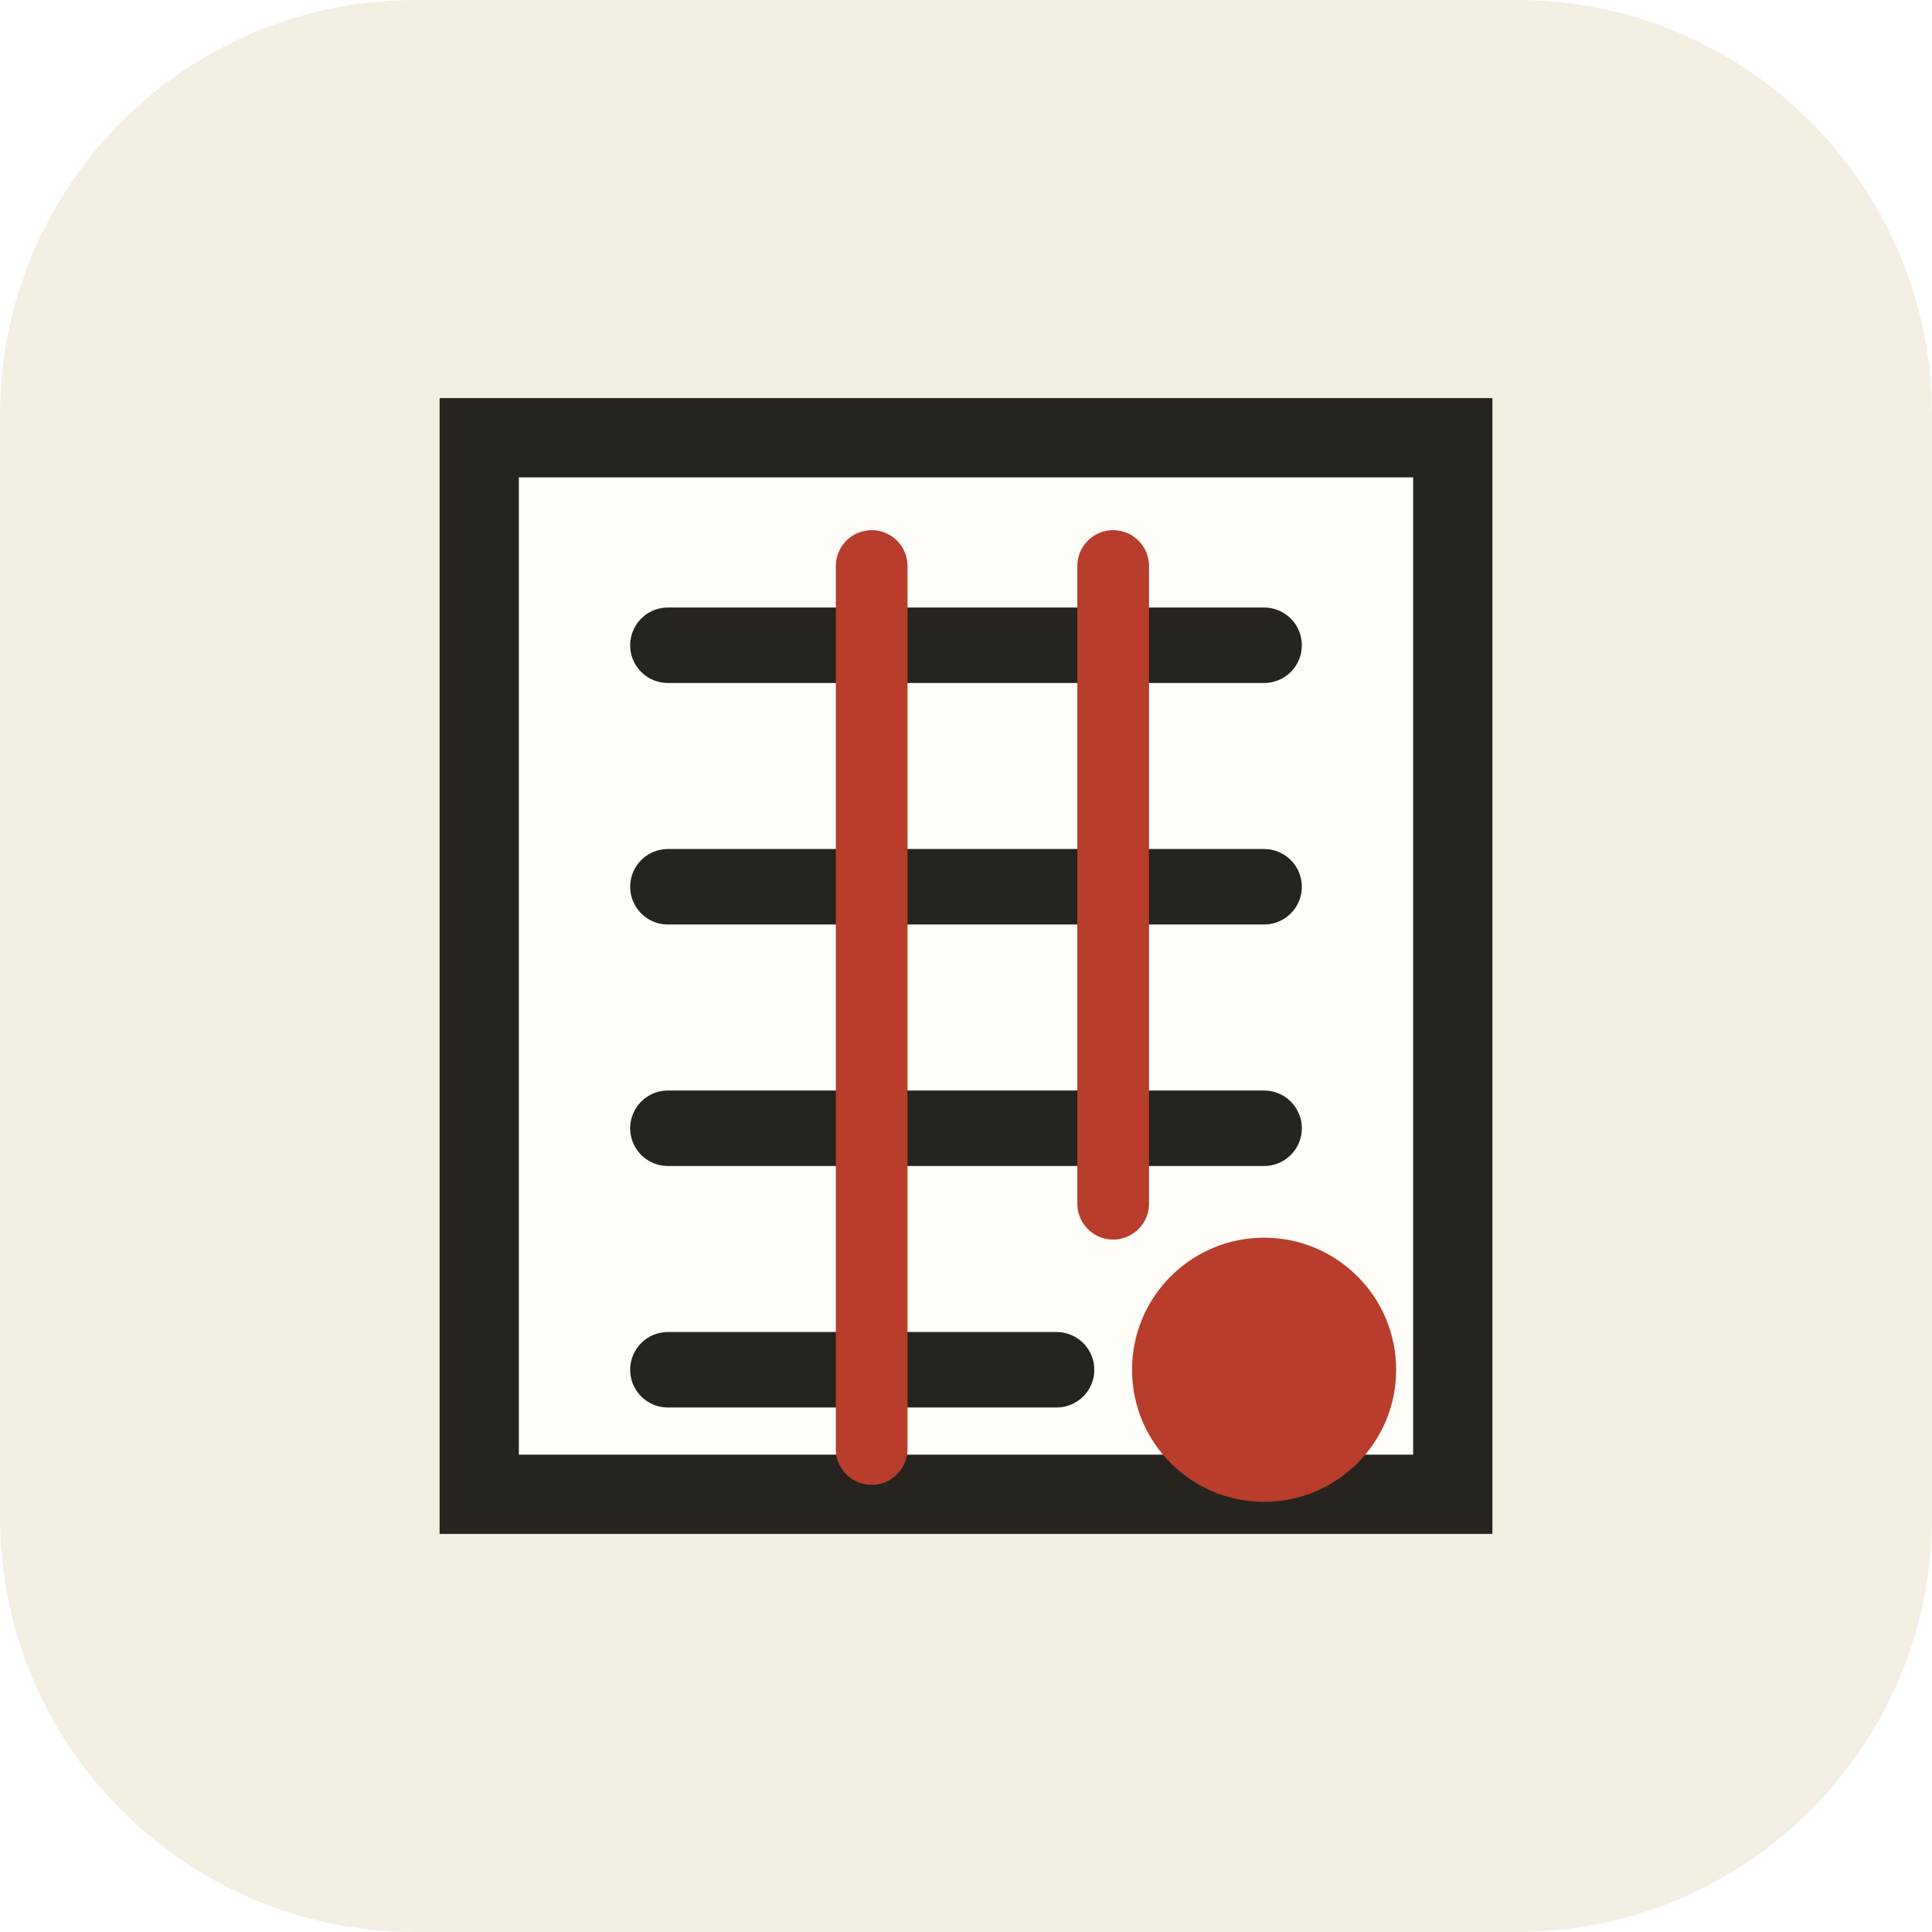
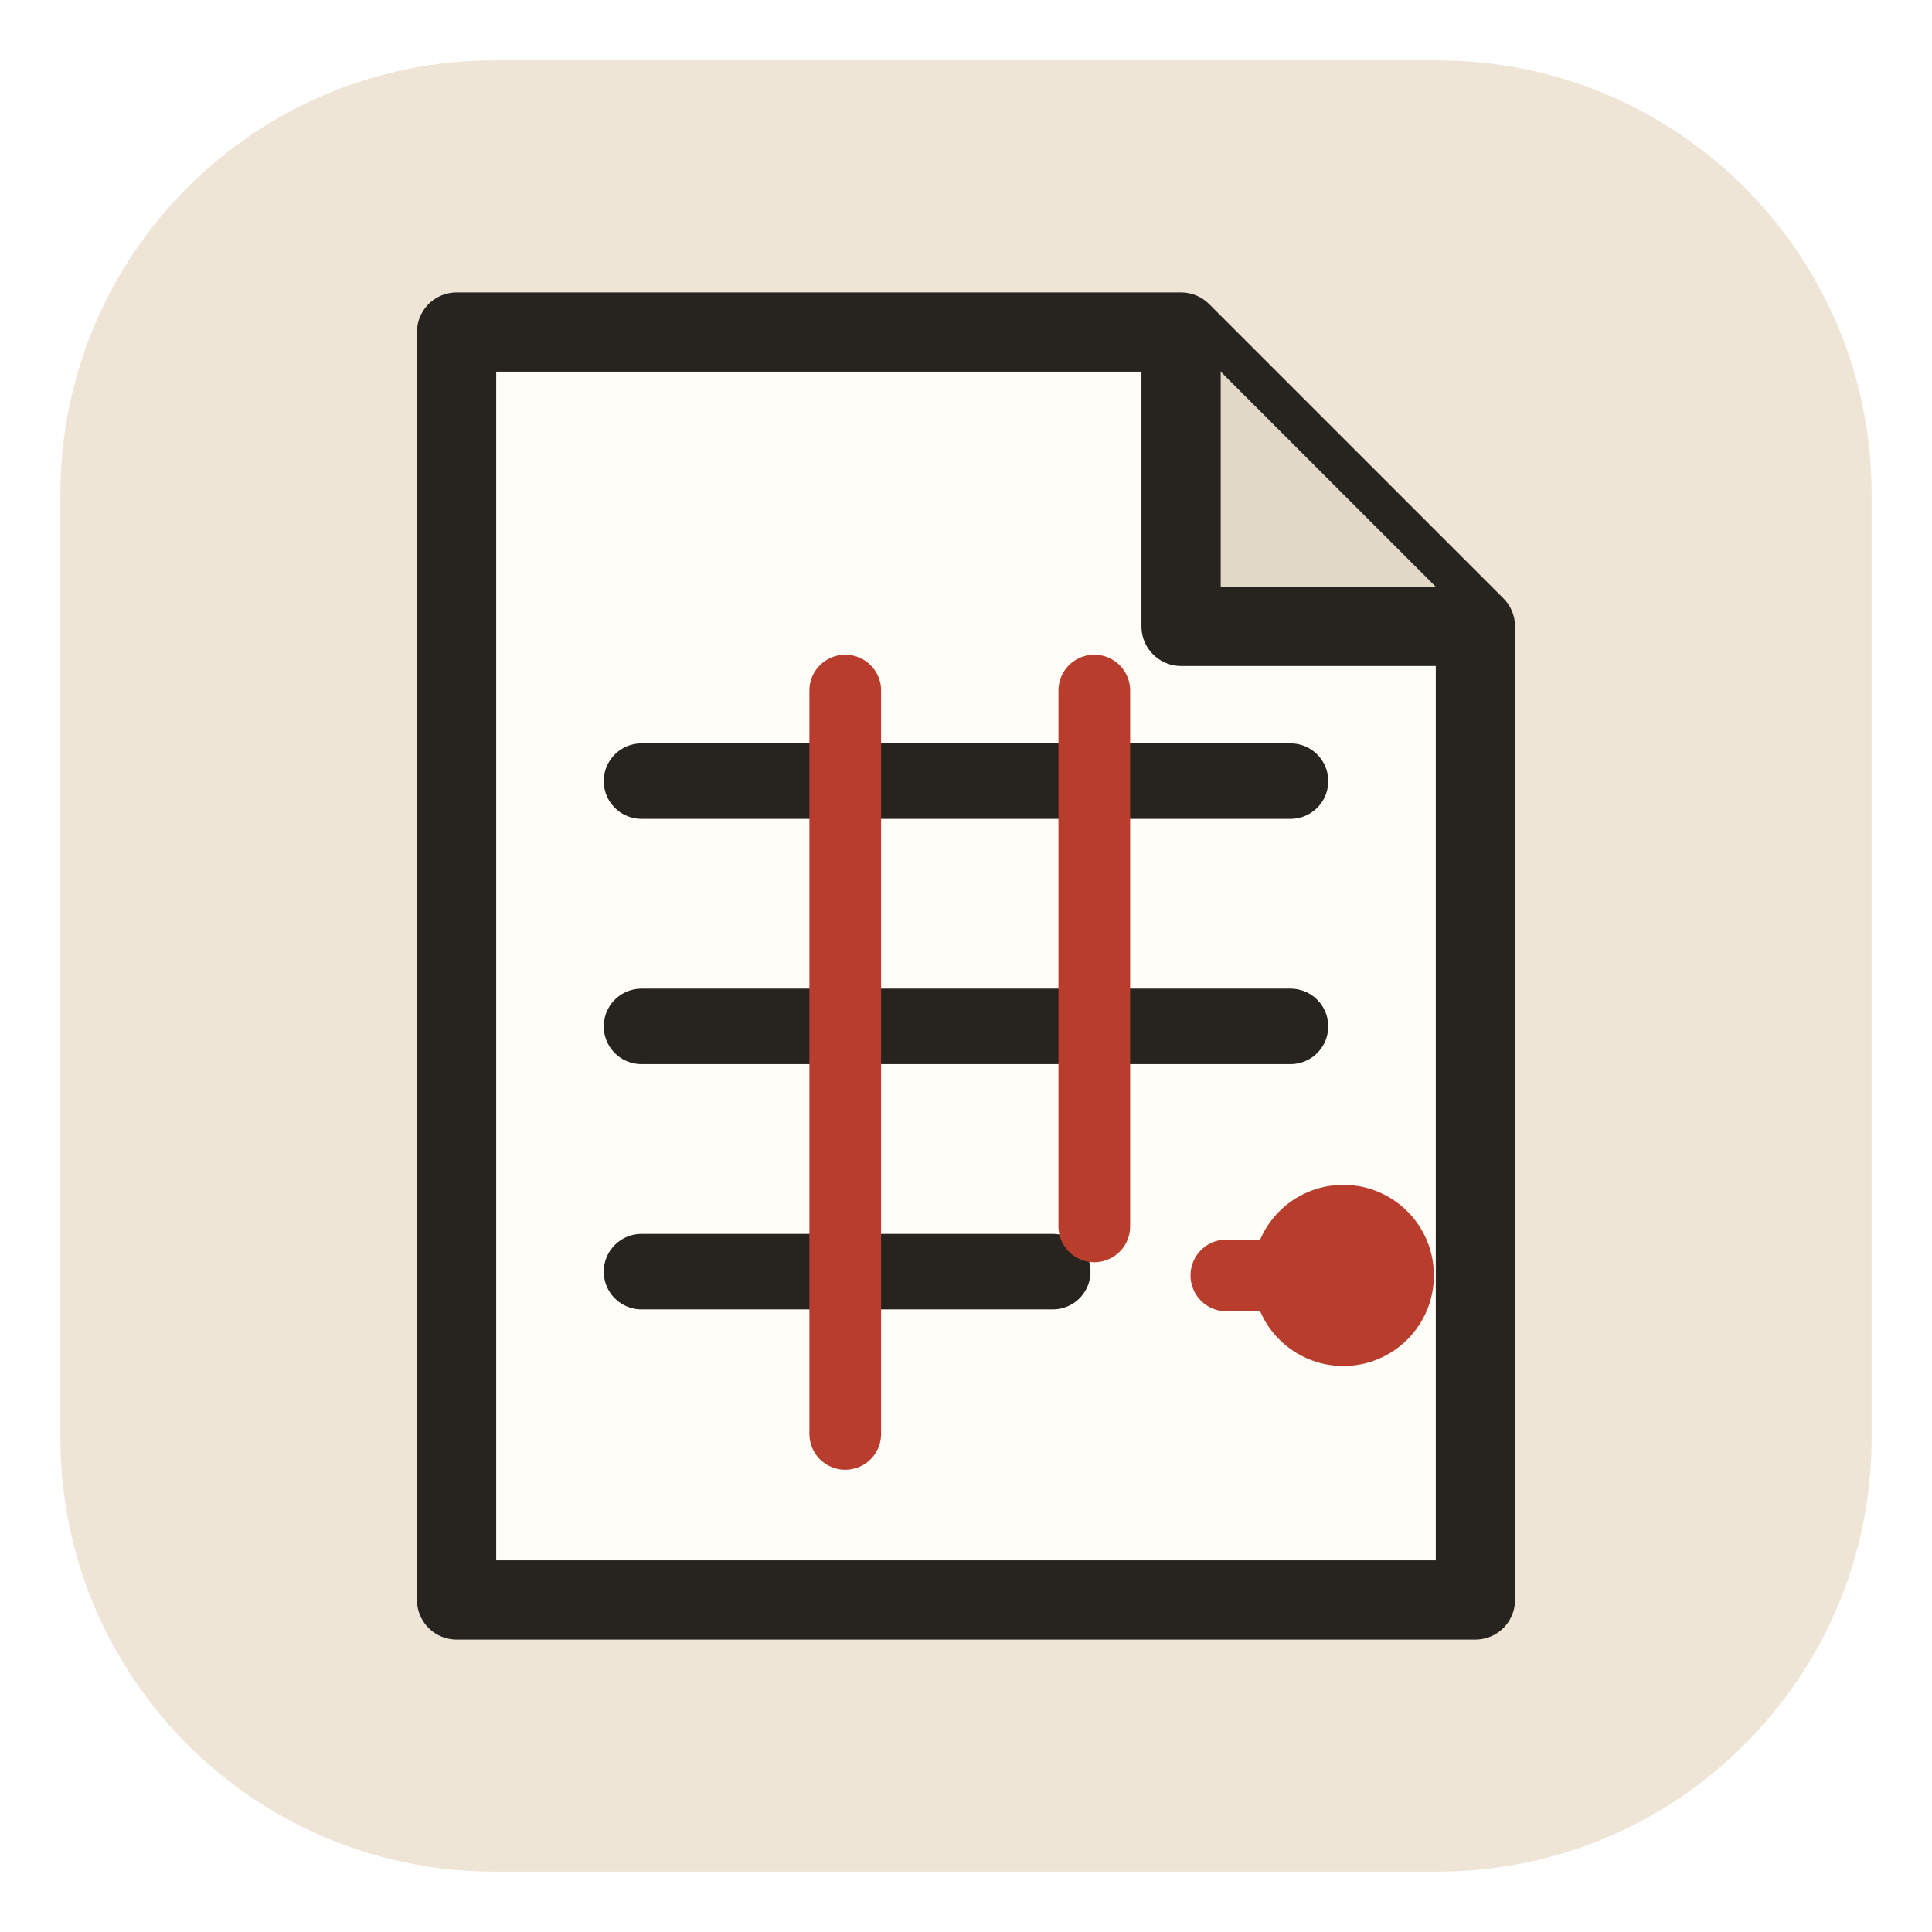
<svg xmlns="http://www.w3.org/2000/svg" viewBox="0 0 1024 1024">
-   <rect width="1024" height="1024" rx="220" fill="#f3eee2" />
-   <path d="M254 232h516v560H254z" fill="#fffdf8" stroke="#27231e" stroke-width="42" />
-   <path d="M354 342h316M354 470h316M354 598h316M354 726h206" fill="none" stroke="#27231e" stroke-linecap="round" stroke-width="40" />
-   <path d="M462 300v468M590 300v338" fill="none" stroke="#b83d2c" stroke-linecap="round" stroke-width="38" />
-   <circle cx="670" cy="726" r="70" fill="#b83d2c" />
+   <rect x="32" y="32" width="960" height="960" rx="230" fill="#eee5d6" />
+   <path d="M242 176h384l156 156v516H242z" fill="#fffdf8" stroke="#27231e" stroke-linejoin="round" stroke-width="42" />
+   <path d="M626 176v156h156" fill="#e2d8c8" stroke="#27231e" stroke-linejoin="round" stroke-width="42" />
+   <path d="M340 414h344M340 544h344M340 674h218" fill="none" stroke="#27231e" stroke-linecap="round" stroke-width="40" />
+   <path d="M448 366v394M580 366v284" fill="none" stroke="#b83d2c" stroke-linecap="round" stroke-width="38" />
+   <path d="M650 676h62" fill="none" stroke="#b83d2c" stroke-linecap="round" stroke-width="38" />
+   <circle cx="712" cy="676" r="48" fill="#b83d2c" />
</svg>
